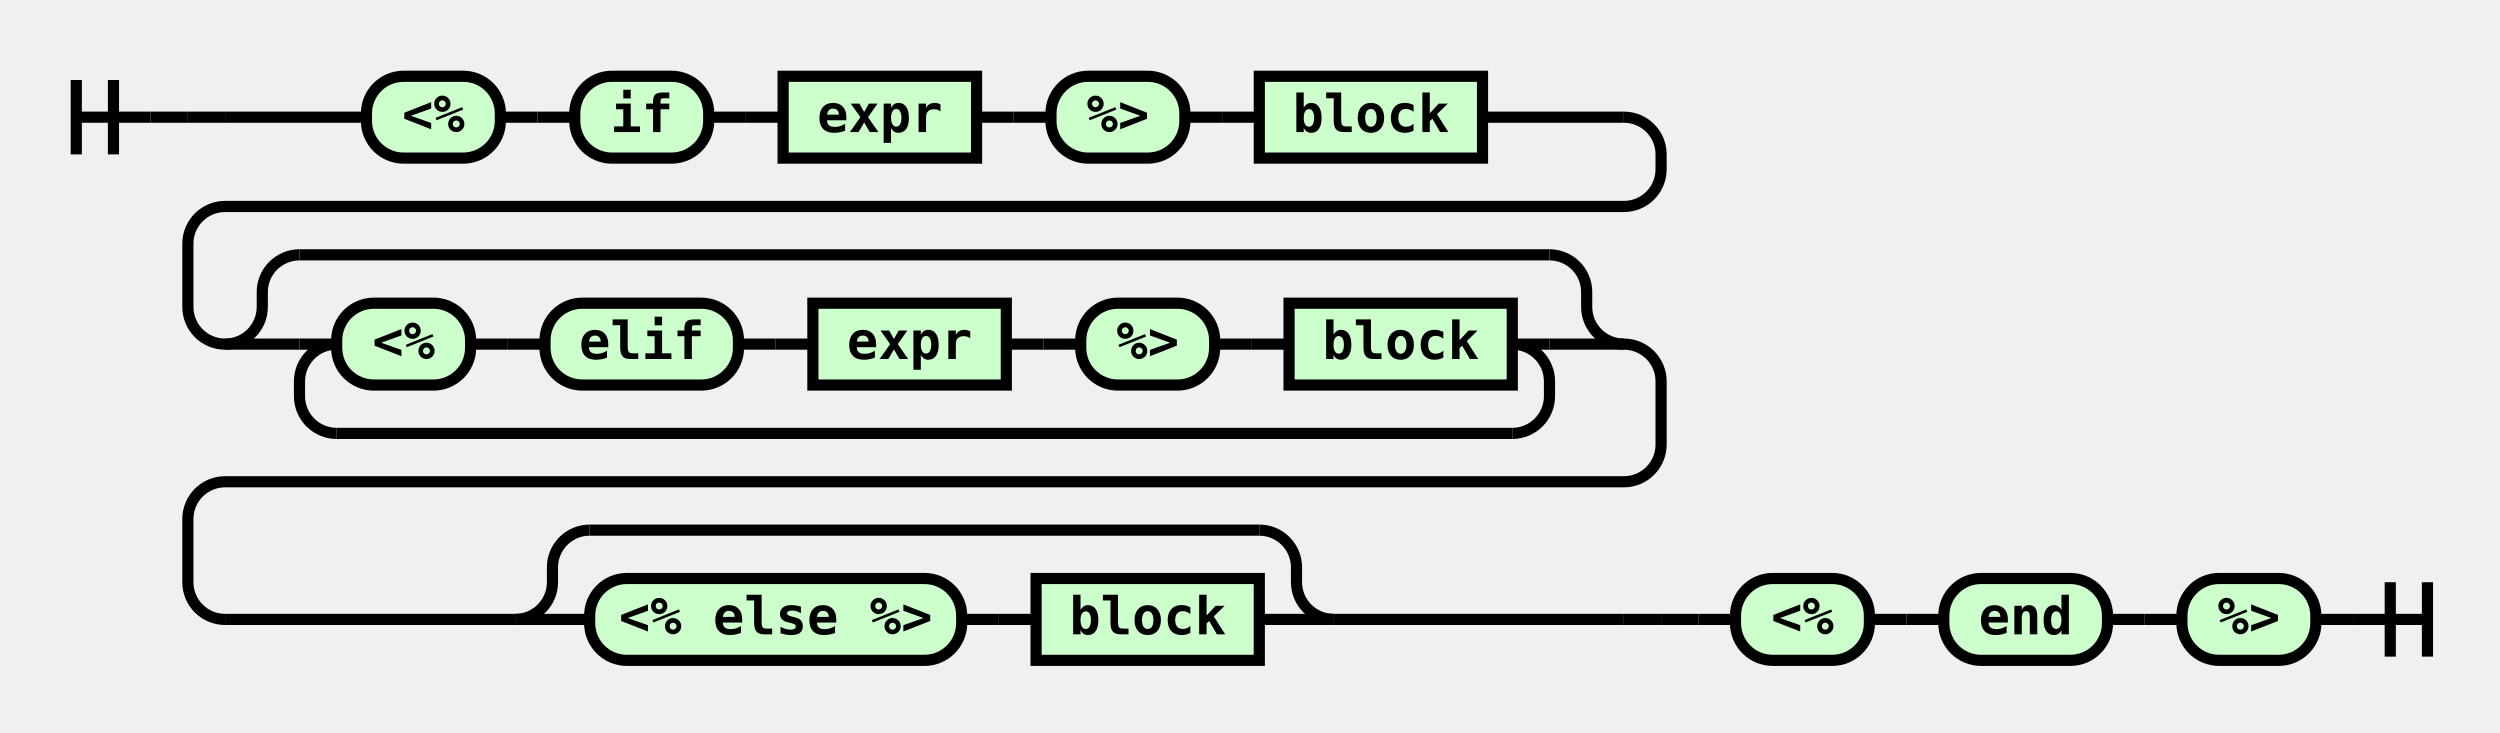
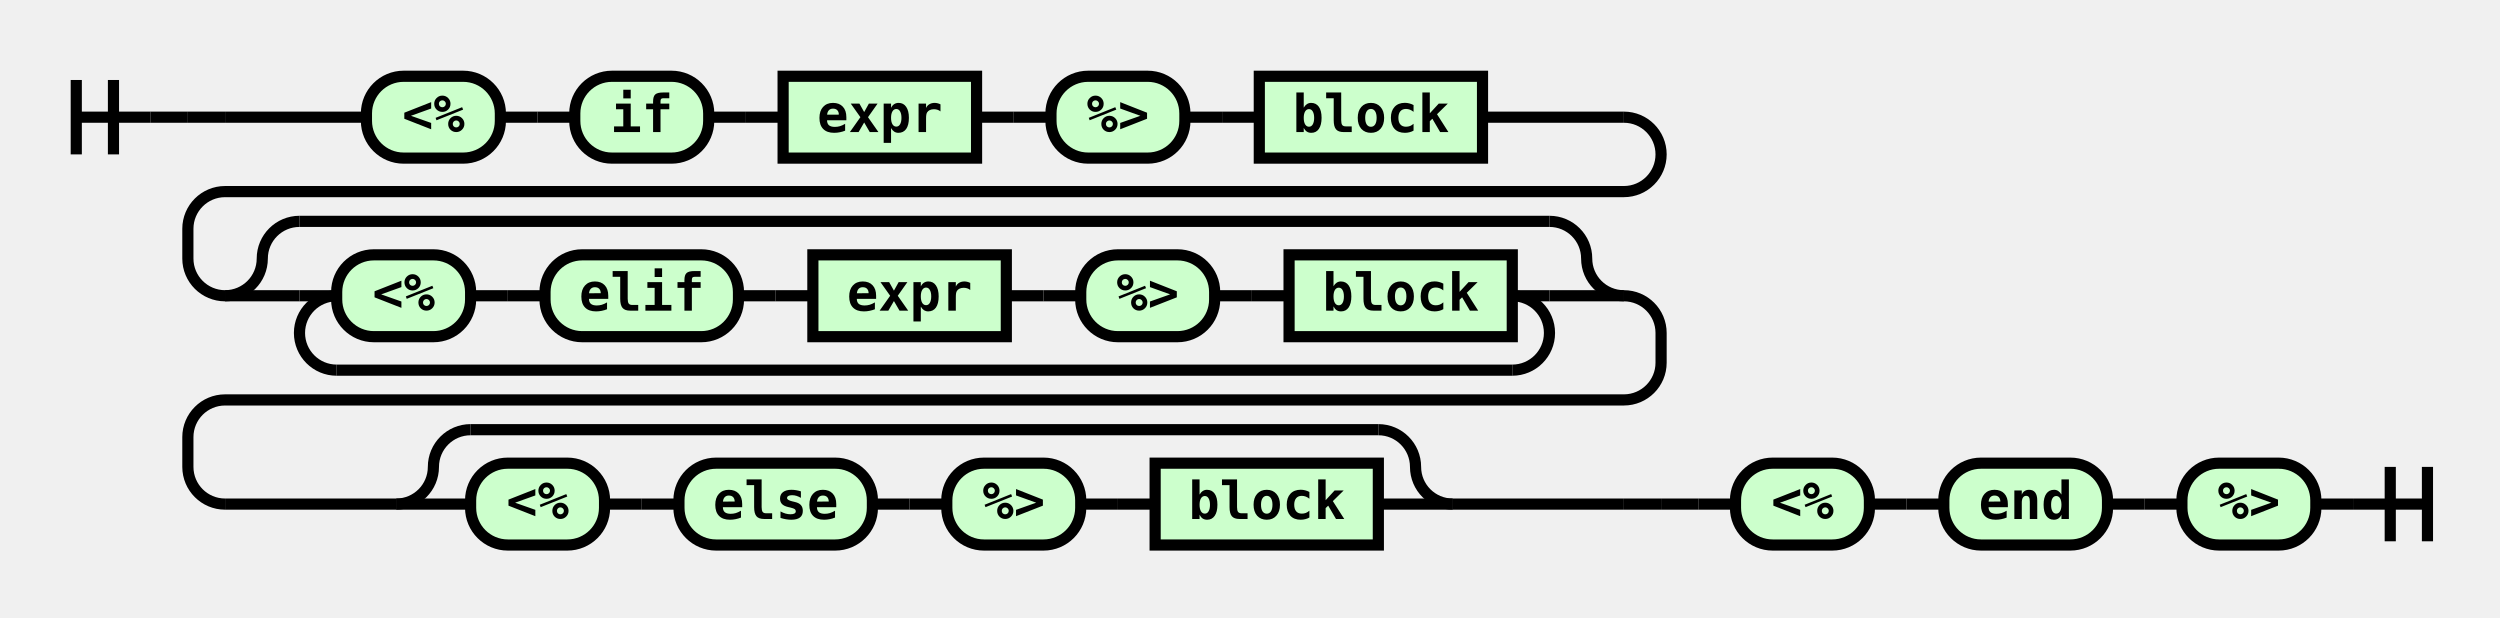
- <svg xmlns="http://www.w3.org/2000/svg" class="railroad-diagram" width="672" height="197" viewBox="0 0 672 197">
+ <svg xmlns="http://www.w3.org/2000/svg" class="railroad-diagram" width="672" height="166" viewBox="0 0 672 166">
  <g transform="translate(.5 .5)">
    <g>
      <path d="M20 21v20m10 -20v20m-10 -10h20" />
    </g>
    <path d="M40 31h10" />
    <g>
      <path d="M50 31h0" />
      <path d="M50 31h10" />
      <g>
        <path d="M60 31h38" />
        <path d="M398 31h38" />
        <g class="terminal ">
          <path d="M98 31h0" />
          <path d="M134 31h0" />
          <rect x="98" y="20" width="36" height="22" rx="10" ry="10" />
          <text x="116" y="35">&lt;%</text>
        </g>
        <path d="M134 31h10" />
        <path d="M144 31h10" />
        <g class="terminal ">
          <path d="M154 31h0" />
          <path d="M190 31h0" />
          <rect x="154" y="20" width="36" height="22" rx="10" ry="10" />
          <text x="172" y="35">if</text>
        </g>
        <path d="M190 31h10" />
        <path d="M200 31h10" />
        <g class="non-terminal ">
          <path d="M210 31h0" />
          <path d="M262 31h0" />
          <rect x="210" y="20" width="52" height="22" />
          <text x="236" y="35">expr</text>
        </g>
        <path d="M262 31h10" />
        <path d="M272 31h10" />
        <g class="terminal ">
          <path d="M282 31h0" />
          <path d="M318 31h0" />
          <rect x="282" y="20" width="36" height="22" rx="10" ry="10" />
          <text x="300" y="35">%&gt;</text>
        </g>
        <path d="M318 31h10" />
        <path d="M328 31h10" />
        <g class="non-terminal ">
          <path d="M338 31h0" />
          <path d="M398 31h0" />
          <rect x="338" y="20" width="60" height="22" />
          <text x="368" y="35">block</text>
        </g>
      </g>
-       <path d="M436 31a10 10 0 0 1 10 10v4a10 10 0 0 1 -10 10h-376a10 10 0 0 0 -10 10v17a10 10 0 0 0 10 10" />
+       <path d="M436 31a10 10 0 0 1 10 10v0a10 10 0 0 1 -10 10h-376a10 10 0 0 0 -10 10v8a10 10 0 0 0 10 10" />
      <g>
-         <path d="M60 92h0" />
-         <path d="M436 92h0" />
-         <path d="M60 92a10 10 0 0 0 10 -10v-4a10 10 0 0 1 10 -10" />
-         <g>
-           <path d="M80 68h336" />
-         </g>
-         <path d="M416 68a10 10 0 0 1 10 10v4a10 10 0 0 0 10 10" />
-         <path d="M60 92h20" />
-         <g>
-           <path d="M80 92h0" />
-           <path d="M416 92h0" />
-           <path d="M80 92h10" />
+         <path d="M60 79h0" />
+         <path d="M436 79h0" />
+         <path d="M60 79a10 10 0 0 0 10 -10v0a10 10 0 0 1 10 -10" />
+         <g>
+           <path d="M80 59h336" />
+         </g>
+         <path d="M416 59a10 10 0 0 1 10 10v0a10 10 0 0 0 10 10" />
+         <path d="M60 79h20" />
+         <g>
+           <path d="M80 79h0" />
+           <path d="M416 79h0" />
+           <path d="M80 79h10" />
          <g>
-             <path d="M90 92h0" />
-             <path d="M406 92h0" />
+             <path d="M90 79h0" />
+             <path d="M406 79h0" />
            <g class="terminal ">
-               <path d="M90 92h0" />
-               <path d="M126 92h0" />
-               <rect x="90" y="81" width="36" height="22" rx="10" ry="10" />
-               <text x="108" y="96">&lt;%</text>
-             </g>
-             <path d="M126 92h10" />
-             <path d="M136 92h10" />
+               <path d="M90 79h0" />
+               <path d="M126 79h0" />
+               <rect x="90" y="68" width="36" height="22" rx="10" ry="10" />
+               <text x="108" y="83">&lt;%</text>
+             </g>
+             <path d="M126 79h10" />
+             <path d="M136 79h10" />
            <g class="terminal ">
-               <path d="M146 92h0" />
-               <path d="M198 92h0" />
-               <rect x="146" y="81" width="52" height="22" rx="10" ry="10" />
-               <text x="172" y="96">elif</text>
-             </g>
-             <path d="M198 92h10" />
-             <path d="M208 92h10" />
+               <path d="M146 79h0" />
+               <path d="M198 79h0" />
+               <rect x="146" y="68" width="52" height="22" rx="10" ry="10" />
+               <text x="172" y="83">elif</text>
+             </g>
+             <path d="M198 79h10" />
+             <path d="M208 79h10" />
            <g class="non-terminal ">
-               <path d="M218 92h0" />
-               <path d="M270 92h0" />
-               <rect x="218" y="81" width="52" height="22" />
-               <text x="244" y="96">expr</text>
-             </g>
-             <path d="M270 92h10" />
-             <path d="M280 92h10" />
+               <path d="M218 79h0" />
+               <path d="M270 79h0" />
+               <rect x="218" y="68" width="52" height="22" />
+               <text x="244" y="83">expr</text>
+             </g>
+             <path d="M270 79h10" />
+             <path d="M280 79h10" />
            <g class="terminal ">
-               <path d="M290 92h0" />
-               <path d="M326 92h0" />
-               <rect x="290" y="81" width="36" height="22" rx="10" ry="10" />
-               <text x="308" y="96">%&gt;</text>
-             </g>
-             <path d="M326 92h10" />
-             <path d="M336 92h10" />
+               <path d="M290 79h0" />
+               <path d="M326 79h0" />
+               <rect x="290" y="68" width="36" height="22" rx="10" ry="10" />
+               <text x="308" y="83">%&gt;</text>
+             </g>
+             <path d="M326 79h10" />
+             <path d="M336 79h10" />
            <g class="non-terminal ">
-               <path d="M346 92h0" />
-               <path d="M406 92h0" />
-               <rect x="346" y="81" width="60" height="22" />
-               <text x="376" y="96">block</text>
-             </g>
-           </g>
-           <path d="M406 92h10" />
-           <path d="M90 92a10 10 0 0 0 -10 10v4a10 10 0 0 0 10 10" />
+               <path d="M346 79h0" />
+               <path d="M406 79h0" />
+               <rect x="346" y="68" width="60" height="22" />
+               <text x="376" y="83">block</text>
+             </g>
+           </g>
+           <path d="M406 79h10" />
+           <path d="M90 79a10 10 0 0 0 -10 10v0a10 10 0 0 0 10 10" />
          <g>
-             <path d="M90 116h316" />
-           </g>
-           <path d="M406 116a10 10 0 0 0 10 -10v-4a10 10 0 0 0 -10 -10" />
-         </g>
-         <path d="M416 92h20" />
+             <path d="M90 99h316" />
+           </g>
+           <path d="M406 99a10 10 0 0 0 10 -10v0a10 10 0 0 0 -10 -10" />
+         </g>
+         <path d="M416 79h20" />
      </g>
-       <path d="M436 92a10 10 0 0 1 10 10v17a10 10 0 0 1 -10 10h-376a10 10 0 0 0 -10 10v17a10 10 0 0 0 10 10" />
+       <path d="M436 79a10 10 0 0 1 10 10v8a10 10 0 0 1 -10 10h-376a10 10 0 0 0 -10 10v8a10 10 0 0 0 10 10" />
      <g>
-         <path d="M60 166h78" />
-         <path d="M358 166h78" />
-         <path d="M138 166a10 10 0 0 0 10 -10v-4a10 10 0 0 1 10 -10" />
-         <g>
-           <path d="M158 142h180" />
-         </g>
-         <path d="M338 142a10 10 0 0 1 10 10v4a10 10 0 0 0 10 10" />
-         <path d="M138 166h20" />
-         <g>
-           <path d="M158 166h0" />
-           <path d="M338 166h0" />
+         <path d="M60 135h46" />
+         <path d="M390 135h46" />
+         <path d="M106 135a10 10 0 0 0 10 -10v0a10 10 0 0 1 10 -10" />
+         <g>
+           <path d="M126 115h244" />
+         </g>
+         <path d="M370 115a10 10 0 0 1 10 10v0a10 10 0 0 0 10 10" />
+         <path d="M106 135h20" />
+         <g>
+           <path d="M126 135h0" />
+           <path d="M370 135h0" />
          <g class="terminal ">
-             <path d="M158 166h0" />
-             <path d="M258 166h0" />
-             <rect x="158" y="155" width="100" height="22" rx="10" ry="10" />
-             <text x="208" y="170">&lt;% else %&gt;</text>
-           </g>
-           <path d="M258 166h10" />
-           <path d="M268 166h10" />
+             <path d="M126 135h0" />
+             <path d="M162 135h0" />
+             <rect x="126" y="124" width="36" height="22" rx="10" ry="10" />
+             <text x="144" y="139">&lt;%</text>
+           </g>
+           <path d="M162 135h10" />
+           <path d="M172 135h10" />
+           <g class="terminal ">
+             <path d="M182 135h0" />
+             <path d="M234 135h0" />
+             <rect x="182" y="124" width="52" height="22" rx="10" ry="10" />
+             <text x="208" y="139">else</text>
+           </g>
+           <path d="M234 135h10" />
+           <path d="M244 135h10" />
+           <g class="terminal ">
+             <path d="M254 135h0" />
+             <path d="M290 135h0" />
+             <rect x="254" y="124" width="36" height="22" rx="10" ry="10" />
+             <text x="272" y="139">%&gt;</text>
+           </g>
+           <path d="M290 135h10" />
+           <path d="M300 135h10" />
          <g class="non-terminal ">
-             <path d="M278 166h0" />
-             <path d="M338 166h0" />
-             <rect x="278" y="155" width="60" height="22" />
-             <text x="308" y="170">block</text>
-           </g>
-         </g>
-         <path d="M338 166h20" />
+             <path d="M310 135h0" />
+             <path d="M370 135h0" />
+             <rect x="310" y="124" width="60" height="22" />
+             <text x="340" y="139">block</text>
+           </g>
+         </g>
+         <path d="M370 135h20" />
      </g>
-       <path d="M436 166h10" />
-       <path d="M446 166h0" />
-     </g>
-     <path d="M446 166h10" />
-     <path d="M456 166h10" />
+       <path d="M436 135h10" />
+       <path d="M446 135h0" />
+     </g>
+     <path d="M446 135h10" />
+     <path d="M456 135h10" />
    <g class="terminal ">
-       <path d="M466 166h0" />
-       <path d="M502 166h0" />
-       <rect x="466" y="155" width="36" height="22" rx="10" ry="10" />
-       <text x="484" y="170">&lt;%</text>
-     </g>
-     <path d="M502 166h10" />
-     <path d="M512 166h10" />
+       <path d="M466 135h0" />
+       <path d="M502 135h0" />
+       <rect x="466" y="124" width="36" height="22" rx="10" ry="10" />
+       <text x="484" y="139">&lt;%</text>
+     </g>
+     <path d="M502 135h10" />
+     <path d="M512 135h10" />
    <g class="terminal ">
-       <path d="M522 166h0" />
-       <path d="M566 166h0" />
-       <rect x="522" y="155" width="44" height="22" rx="10" ry="10" />
-       <text x="544" y="170">end</text>
-     </g>
-     <path d="M566 166h10" />
-     <path d="M576 166h10" />
+       <path d="M522 135h0" />
+       <path d="M566 135h0" />
+       <rect x="522" y="124" width="44" height="22" rx="10" ry="10" />
+       <text x="544" y="139">end</text>
+     </g>
+     <path d="M566 135h10" />
+     <path d="M576 135h10" />
    <g class="terminal ">
-       <path d="M586 166h0" />
-       <path d="M622 166h0" />
-       <rect x="586" y="155" width="36" height="22" rx="10" ry="10" />
-       <text x="604" y="170">%&gt;</text>
-     </g>
-     <path d="M622 166h10" />
-     <path d="M 632 166 h 20 m -10 -10 v 20 m 10 -20 v 20" />
+       <path d="M586 135h0" />
+       <path d="M622 135h0" />
+       <rect x="586" y="124" width="36" height="22" rx="10" ry="10" />
+       <text x="604" y="139">%&gt;</text>
+     </g>
+     <path d="M622 135h10" />
+     <path d="M 632 135 h 20 m -10 -10 v 20 m 10 -20 v 20" />
  </g>
  <style>
	svg {
		background-color: hsl(30,20%,95%);
	}
	path {
		stroke-width: 3;
		stroke: black;
		fill: rgba(0,0,0,0);
	}
	text {
		font: bold 14px monospace;
		text-anchor: middle;
		white-space: pre;
	}
	text.diagram-text {
		font-size: 12px;
	}
	text.diagram-arrow {
		font-size: 16px;
	}
	text.label {
		text-anchor: start;
	}
	text.comment {
		font: italic 12px monospace;
	}
	g.non-terminal text {
		/*font-style: italic;*/
	}
	rect {
		stroke-width: 3;
		stroke: black;
		fill: hsl(120,100%,90%);
	}
	rect.group-box {
		stroke: gray;
		stroke-dasharray: 10 5;
		fill: none;
	}
	path.diagram-text {
		stroke-width: 3;
		stroke: black;
		fill: white;
		cursor: help;
	}
	g.diagram-text:hover path.diagram-text {
		fill: #eee;
	}</style>
</svg>
